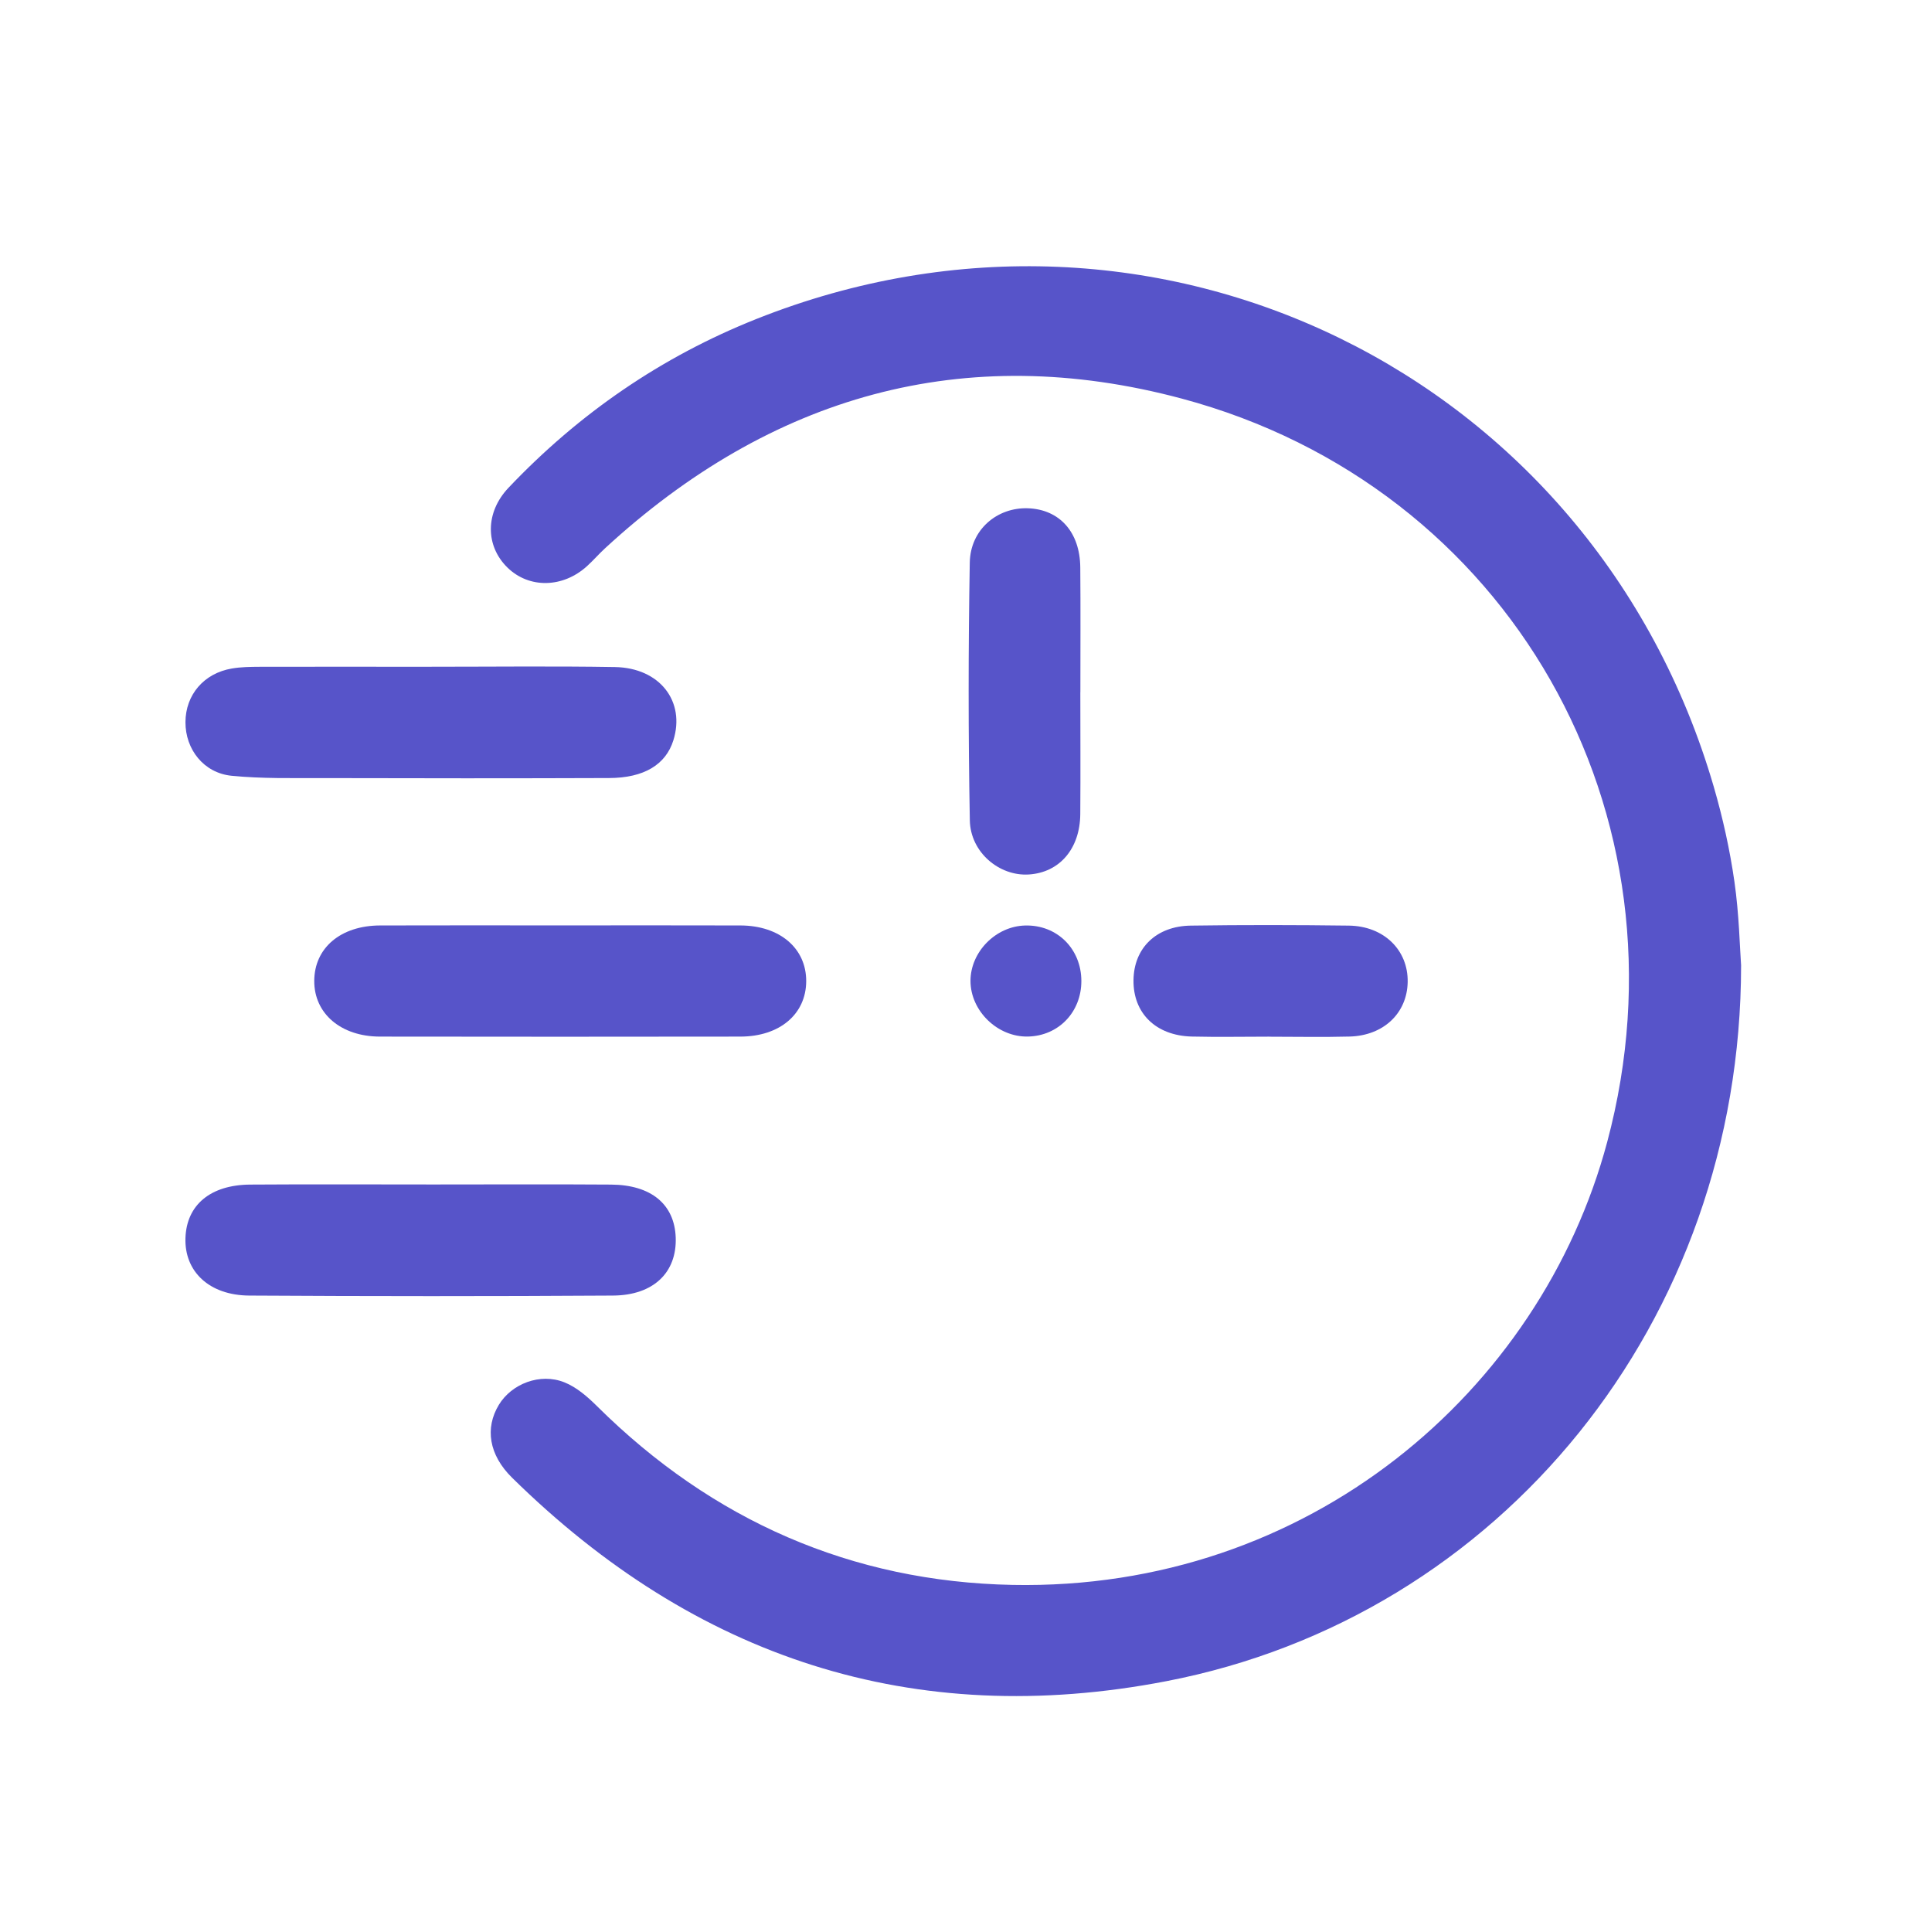
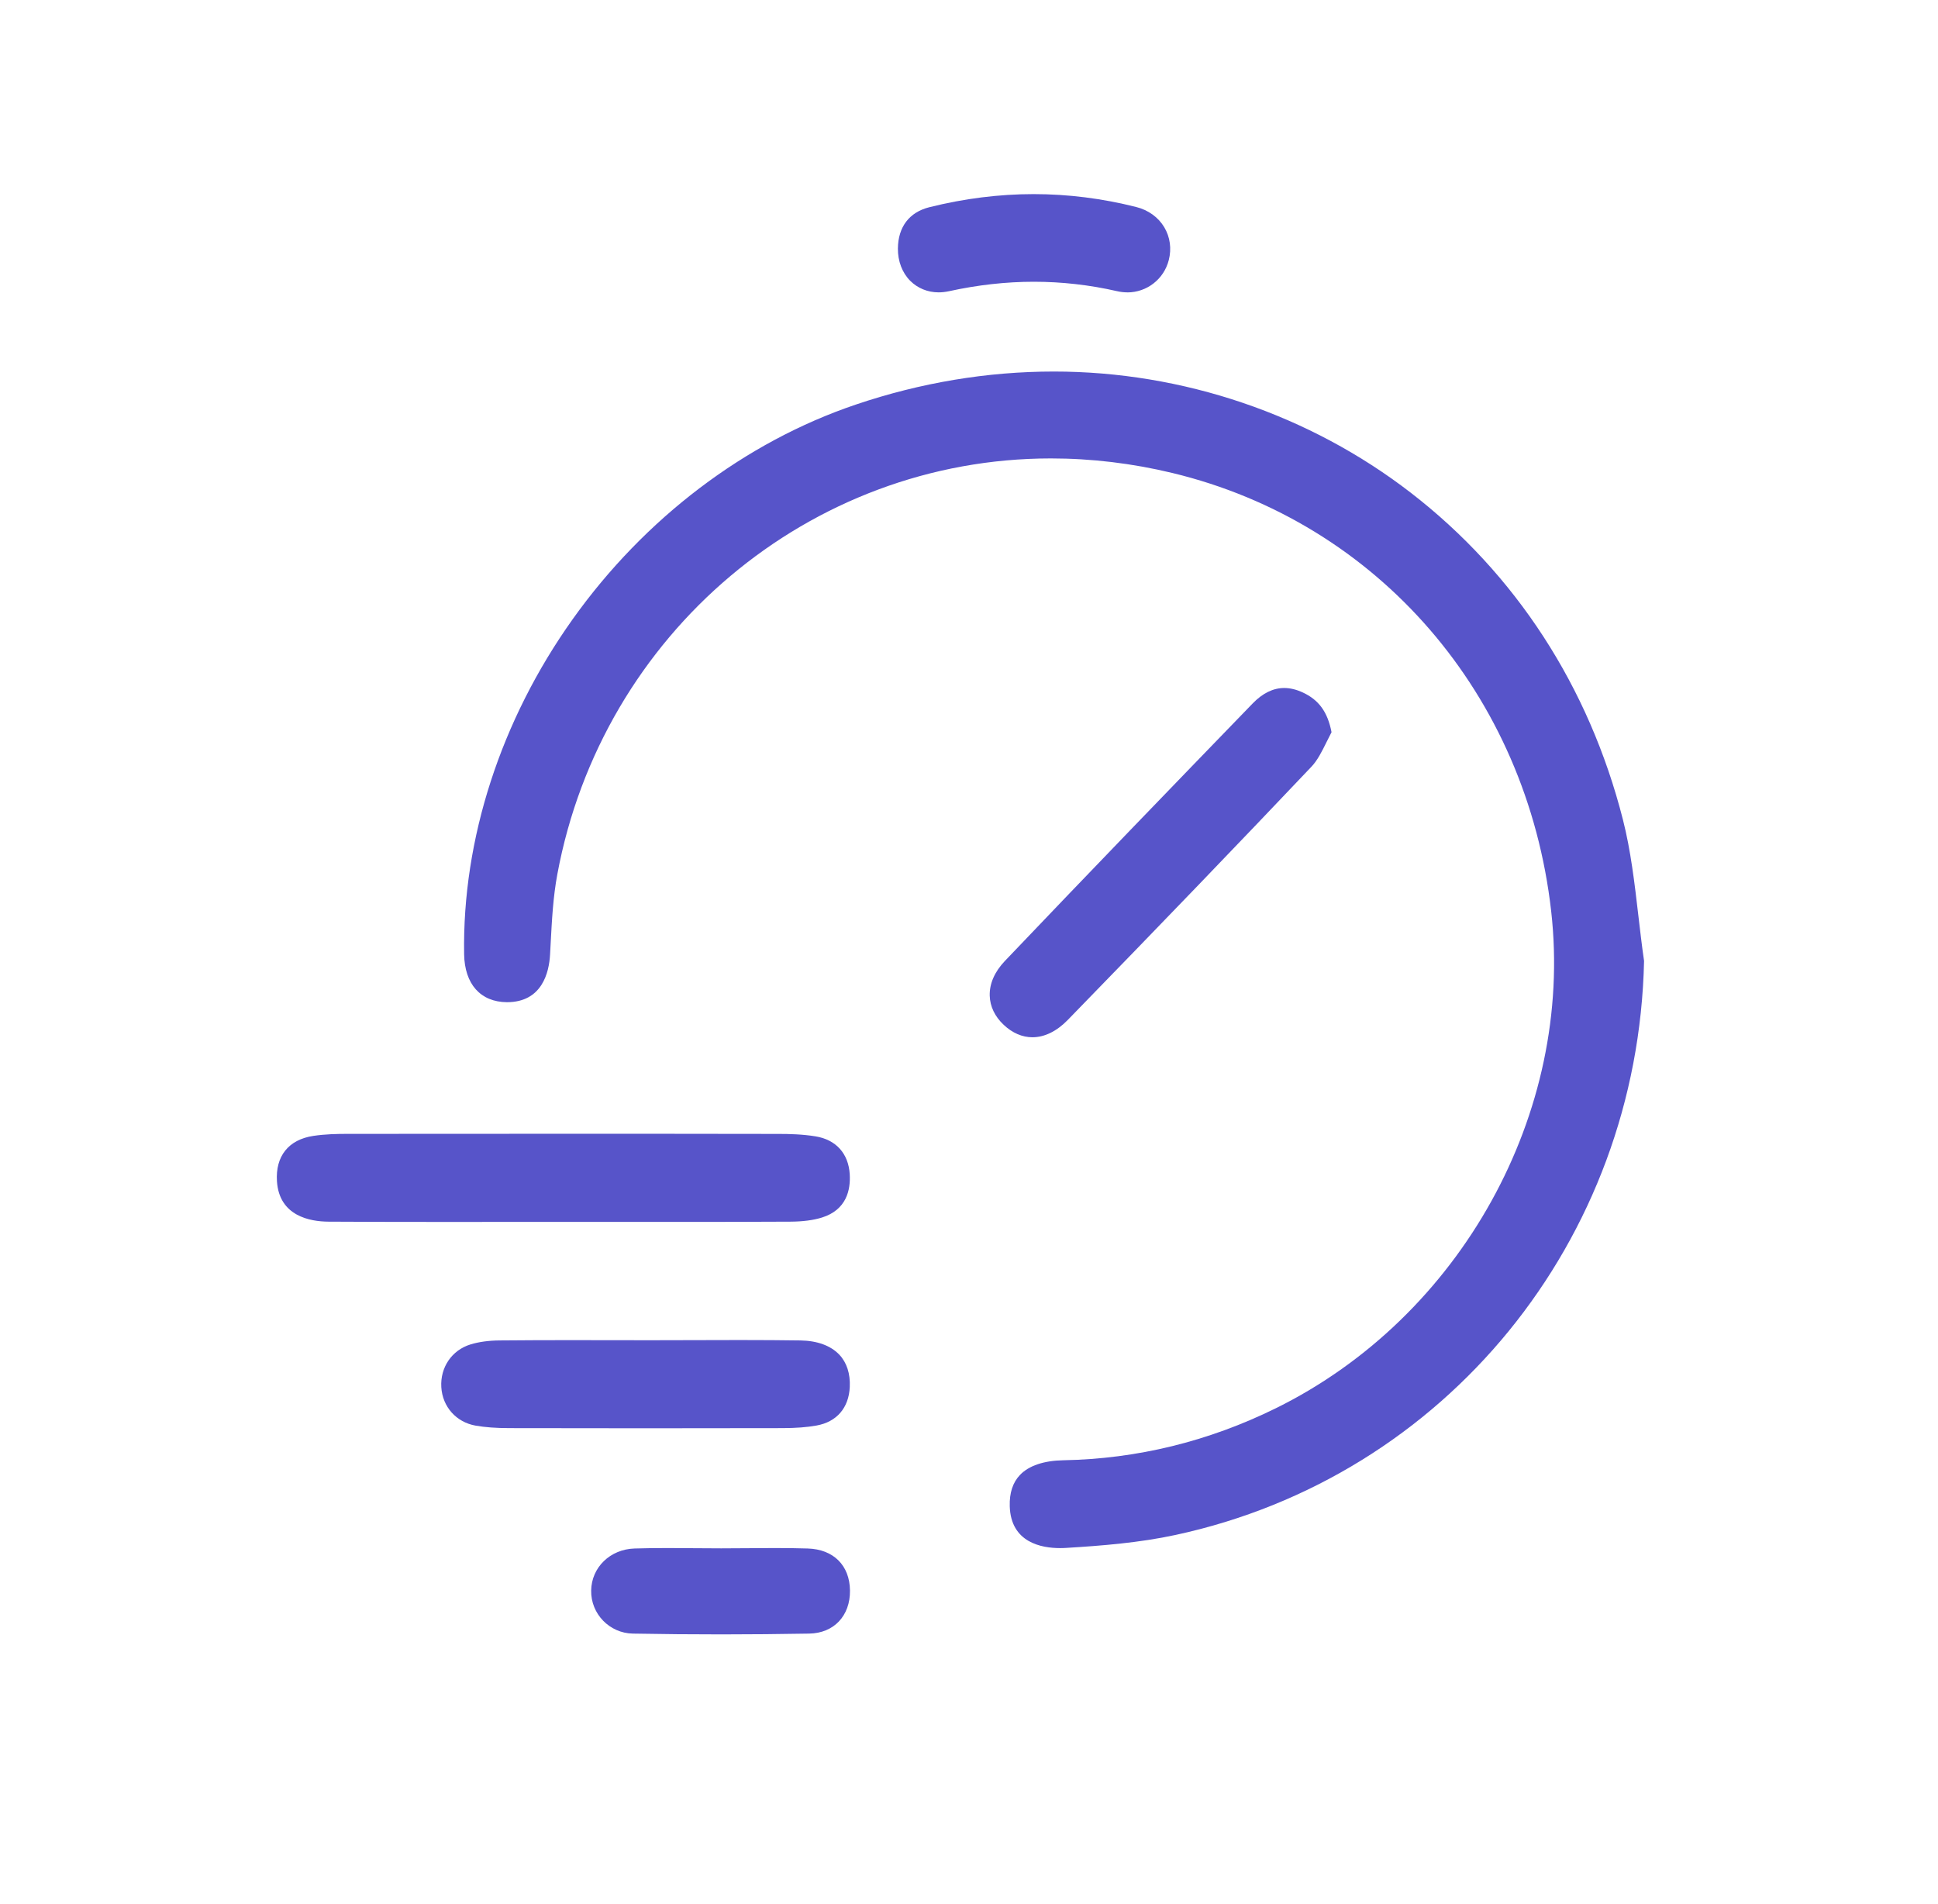
- <svg xmlns="http://www.w3.org/2000/svg" id="Capa_1" data-name="Capa 1" viewBox="0 0 375 376">
+ <svg xmlns="http://www.w3.org/2000/svg" id="Capa_1" data-name="Capa 1" viewBox="0 0 389 382">
  <defs>
    <style>
      .cls-1 {
        fill: #5754c9;
        stroke-width: 0px;
      }
    </style>
  </defs>
-   <path class="cls-1" d="m338.91,187.89c-.02,69.31-46.87,126.77-111.89,139.3-49.29,9.5-91.71-4.55-127.35-39.61-4.52-4.45-5.3-9.66-2.57-14.17,2.48-4.1,8.02-6.27,12.75-4.39,2.39.95,4.55,2.84,6.42,4.7,22.39,22.19,49.5,34.11,80.8,34.73,57.6,1.14,102.79-37.68,115.77-86.17,17.11-63.92-18.95-127.62-82.82-144.71-42.41-11.35-80.02-.54-112.25,29.14-1.19,1.1-2.26,2.33-3.45,3.42-4.73,4.34-11.35,4.45-15.57.3-4.29-4.22-4.32-10.7.22-15.49,13.7-14.44,29.76-25.5,48.26-32.86,77.83-30.97,162.96,10.63,186.37,91.07,1.75,6.02,3.12,12.21,4.01,18.42.92,6.4,1.05,12.91,1.3,16.31Z" />
-   <path class="cls-1" d="m109.08,180.1c11.69,0,23.38-.03,35.07.01,7.65.03,12.8,4.45,12.78,10.84-.02,6.4-5.14,10.78-12.82,10.79-23.38.03-46.77.04-70.15,0-7.62-.01-12.82-4.5-12.79-10.85.03-6.41,5.13-10.76,12.84-10.78,11.69-.04,23.38-.01,35.07-.01Z" />
-   <path class="cls-1" d="m84.03,129.76c11.89,0,23.78-.14,35.67.06,8.73.15,13.75,6.68,11.37,14.27-1.48,4.71-5.69,7.31-12.51,7.33-18.56.07-37.11.06-55.67.01-5.94-.01-11.91.13-17.8-.45-5.44-.54-9.01-5.15-8.99-10.44.02-5.32,3.59-9.52,9.05-10.44,1.76-.3,3.58-.32,5.38-.33,11.17-.03,22.34-.01,33.51,0Z" />
-   <path class="cls-1" d="m84.35,230.52c11.53,0,23.06-.06,34.59.02,7.83.05,12.36,3.85,12.59,10.3.24,6.76-4.27,11.25-12.22,11.3-23.6.15-47.2.14-70.8,0-7.81-.05-12.64-4.71-12.41-11.22.22-6.41,4.85-10.32,12.58-10.38,11.89-.08,23.78-.02,35.67-.02Z" />
-   <path class="cls-1" d="m210.29,134.7c0,7.91.05,15.82-.01,23.73-.05,6.76-4.05,11.39-10.03,11.76-5.71.36-11.36-4.29-11.47-10.55-.31-16.71-.3-33.44-.01-50.15.11-6.43,5.34-10.79,11.35-10.57,6.13.23,10.1,4.64,10.16,11.5.07,8.09.02,16.18.02,24.27Z" />
-   <path class="cls-1" d="m247.08,201.75c-5.04,0-10.08.1-15.11-.02-6.99-.18-11.42-4.56-11.33-11,.08-6.21,4.41-10.5,11.16-10.59,10.25-.15,20.51-.13,30.76,0,6.84.09,11.56,4.78,11.45,10.98-.11,6.04-4.66,10.42-11.28,10.61-5.21.14-10.43.03-15.65.03Z" />
-   <path class="cls-1" d="m210.49,190.92c0,6.05-4.43,10.67-10.38,10.81-5.91.14-11.19-4.97-11.2-10.82,0-5.66,4.92-10.65,10.64-10.79,6.19-.16,10.93,4.52,10.94,10.8Z" />
+   <path class="cls-1" d="m212.76,310.72c-3.68,0-9.87-1.09-10.08-8.41-.08-2.66.61-4.76,2.05-6.27,1.77-1.86,4.79-2.88,8.72-2.95,14.78-.27,29.11-3.78,42.6-10.42,37.13-18.28,59.87-59.3,55.31-99.75-4.91-43.5-34.76-78.04-76.05-87.99-8.05-1.94-16.25-2.92-24.37-2.92-48.41,0-90.08,35.1-99.07,83.46-.85,4.56-1.09,9.21-1.33,13.71-.04.81-.08,1.61-.13,2.42-.2,3.57-1.59,9.55-8.65,9.55-5.31-.03-8.5-3.63-8.6-9.63-.38-23.1,7.36-46.98,21.79-67.24,14.44-20.27,34.61-35.56,56.81-43.07,13.03-4.41,26.41-6.64,39.77-6.64,25.89,0,51.33,8.64,71.65,24.33,21.06,16.26,35.78,38.94,42.57,65.58,1.59,6.23,2.36,12.89,3.11,19.33.35,2.97.7,6.04,1.14,9.06-1.22,56.17-39.86,103.53-94.04,115.21-7.22,1.56-14.81,2.17-21.94,2.6-.42.03-.84.04-1.24.04Z" />
+   <path class="cls-1" d="m85.54,245.25c-6.54,0-13.08-.01-19.63-.05-3.66-.02-9.88-1.11-10.32-8.12-.32-5.02,2.33-8.34,7.28-9.09,2.35-.36,4.79-.41,6.87-.41,14.31-.01,28.62-.02,42.94-.02s29.08,0,43.62.03c2.07,0,4.79.06,7.4.49,4.1.67,6.61,3.44,6.86,7.6.19,3.11-.62,7.14-5.57,8.69-1.73.54-3.86.82-6.33.83-7.55.04-15.09.05-22.64.05h-23.81c-4.45-.01-8.89,0-13.34,0-4.44,0-8.89.01-13.33.01Z" />
+   <path class="cls-1" d="m207.22,208.19c-2.03,0-4.02-.86-5.75-2.49-1.78-1.67-2.75-3.69-2.81-5.85-.07-2.4.98-4.81,3.04-6.97,16.71-17.54,33.78-35.21,49.74-51.69,1.99-2.06,4.12-3.1,6.33-3.1,1.17,0,2.41.29,3.67.87,3.26,1.49,5.04,3.92,5.83,8-.35.66-.68,1.33-1,1.98-.93,1.88-1.82,3.66-3,4.91-14.42,15.21-29.97,31.37-48.95,50.87-2.21,2.27-4.66,3.47-7.09,3.47Z" />
+   <path class="cls-1" d="m129.54,286.67c-9.09,0-18.18-.01-27.27-.03-2.73,0-4.89-.17-6.8-.5-3.89-.68-6.66-3.79-6.89-7.73-.23-3.98,2.12-7.42,5.86-8.57,1.67-.51,3.62-.78,5.8-.8,4.61-.04,9.23-.06,13.84-.06,2.82,0,16.57.02,16.57.02,2.98,0,5.97-.01,8.95-.02,2.98-.01,5.96-.02,8.93-.02,4.7,0,8.55.03,12.12.08,3.4.05,6.11,1.05,7.83,2.87,1.49,1.58,2.21,3.82,2.09,6.46-.19,4.21-2.63,7.03-6.68,7.75-1.95.35-4.11.51-6.79.52-9.19.02-18.38.03-27.57.03Z" />
+   <path class="cls-1" d="m226.29,58.68c-.69,0-1.39-.08-2.08-.24-5.5-1.26-11.12-1.89-16.69-1.89s-11.3.64-17.04,1.9c-.7.15-1.4.23-2.08.23-2.19,0-4.21-.83-5.7-2.32-1.62-1.63-2.49-3.94-2.47-6.48.04-4.34,2.28-7.28,6.31-8.29,6.96-1.74,14-2.63,20.92-2.63s13.8.87,20.61,2.59c2.43.61,4.43,2.06,5.63,4.07,1.16,1.95,1.49,4.29.9,6.58-.97,3.82-4.39,6.49-8.32,6.49Z" />
+   <path class="cls-1" d="m144.86,328.04c-5.88,0-11.88-.05-17.83-.16-4.69-.08-8.45-3.96-8.37-8.64.07-4.66,3.82-8.29,8.71-8.44,1.98-.06,4.1-.09,6.67-.09,1.78,0,3.55.01,5.33.03,1.79.01,3.58.03,5.38.03s3.59-.01,5.39-.03c1.78-.01,3.56-.03,5.34-.03,2.56,0,4.68.03,6.65.09,5.18.16,8.43,3.4,8.48,8.45.05,5.07-3.24,8.54-8.17,8.63-5.8.1-11.72.16-17.58.16Z" />
</svg>
